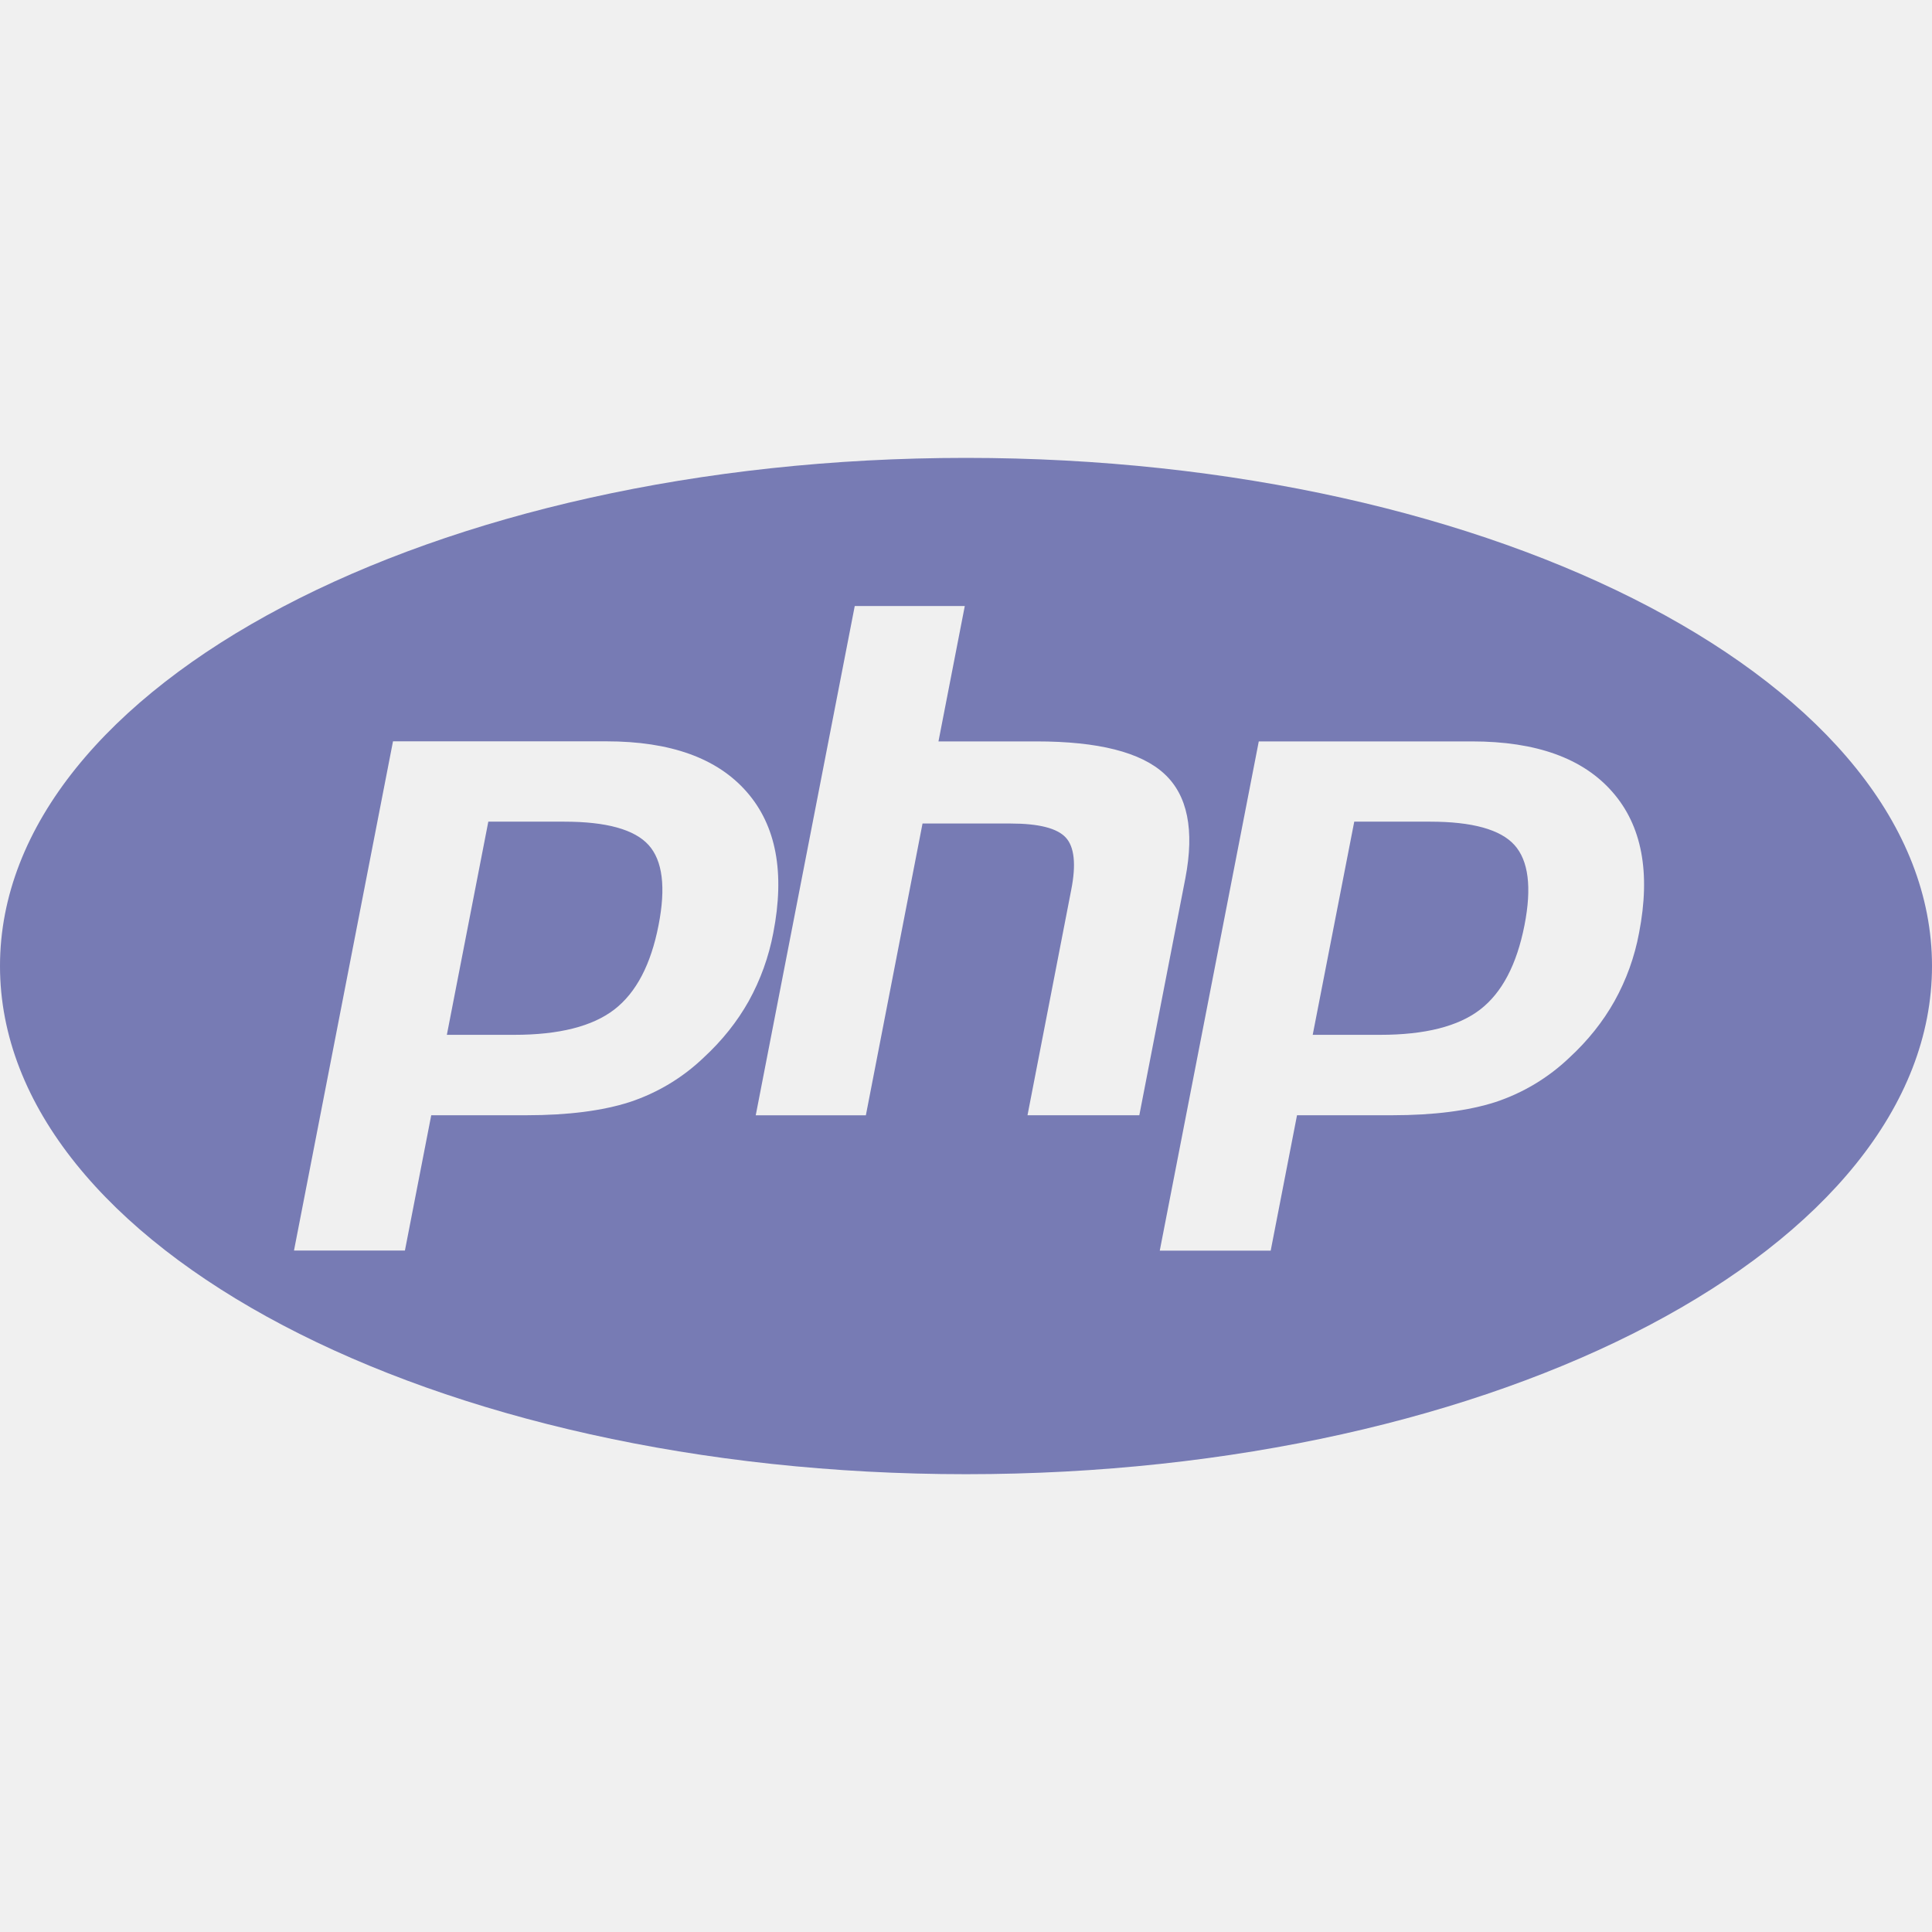
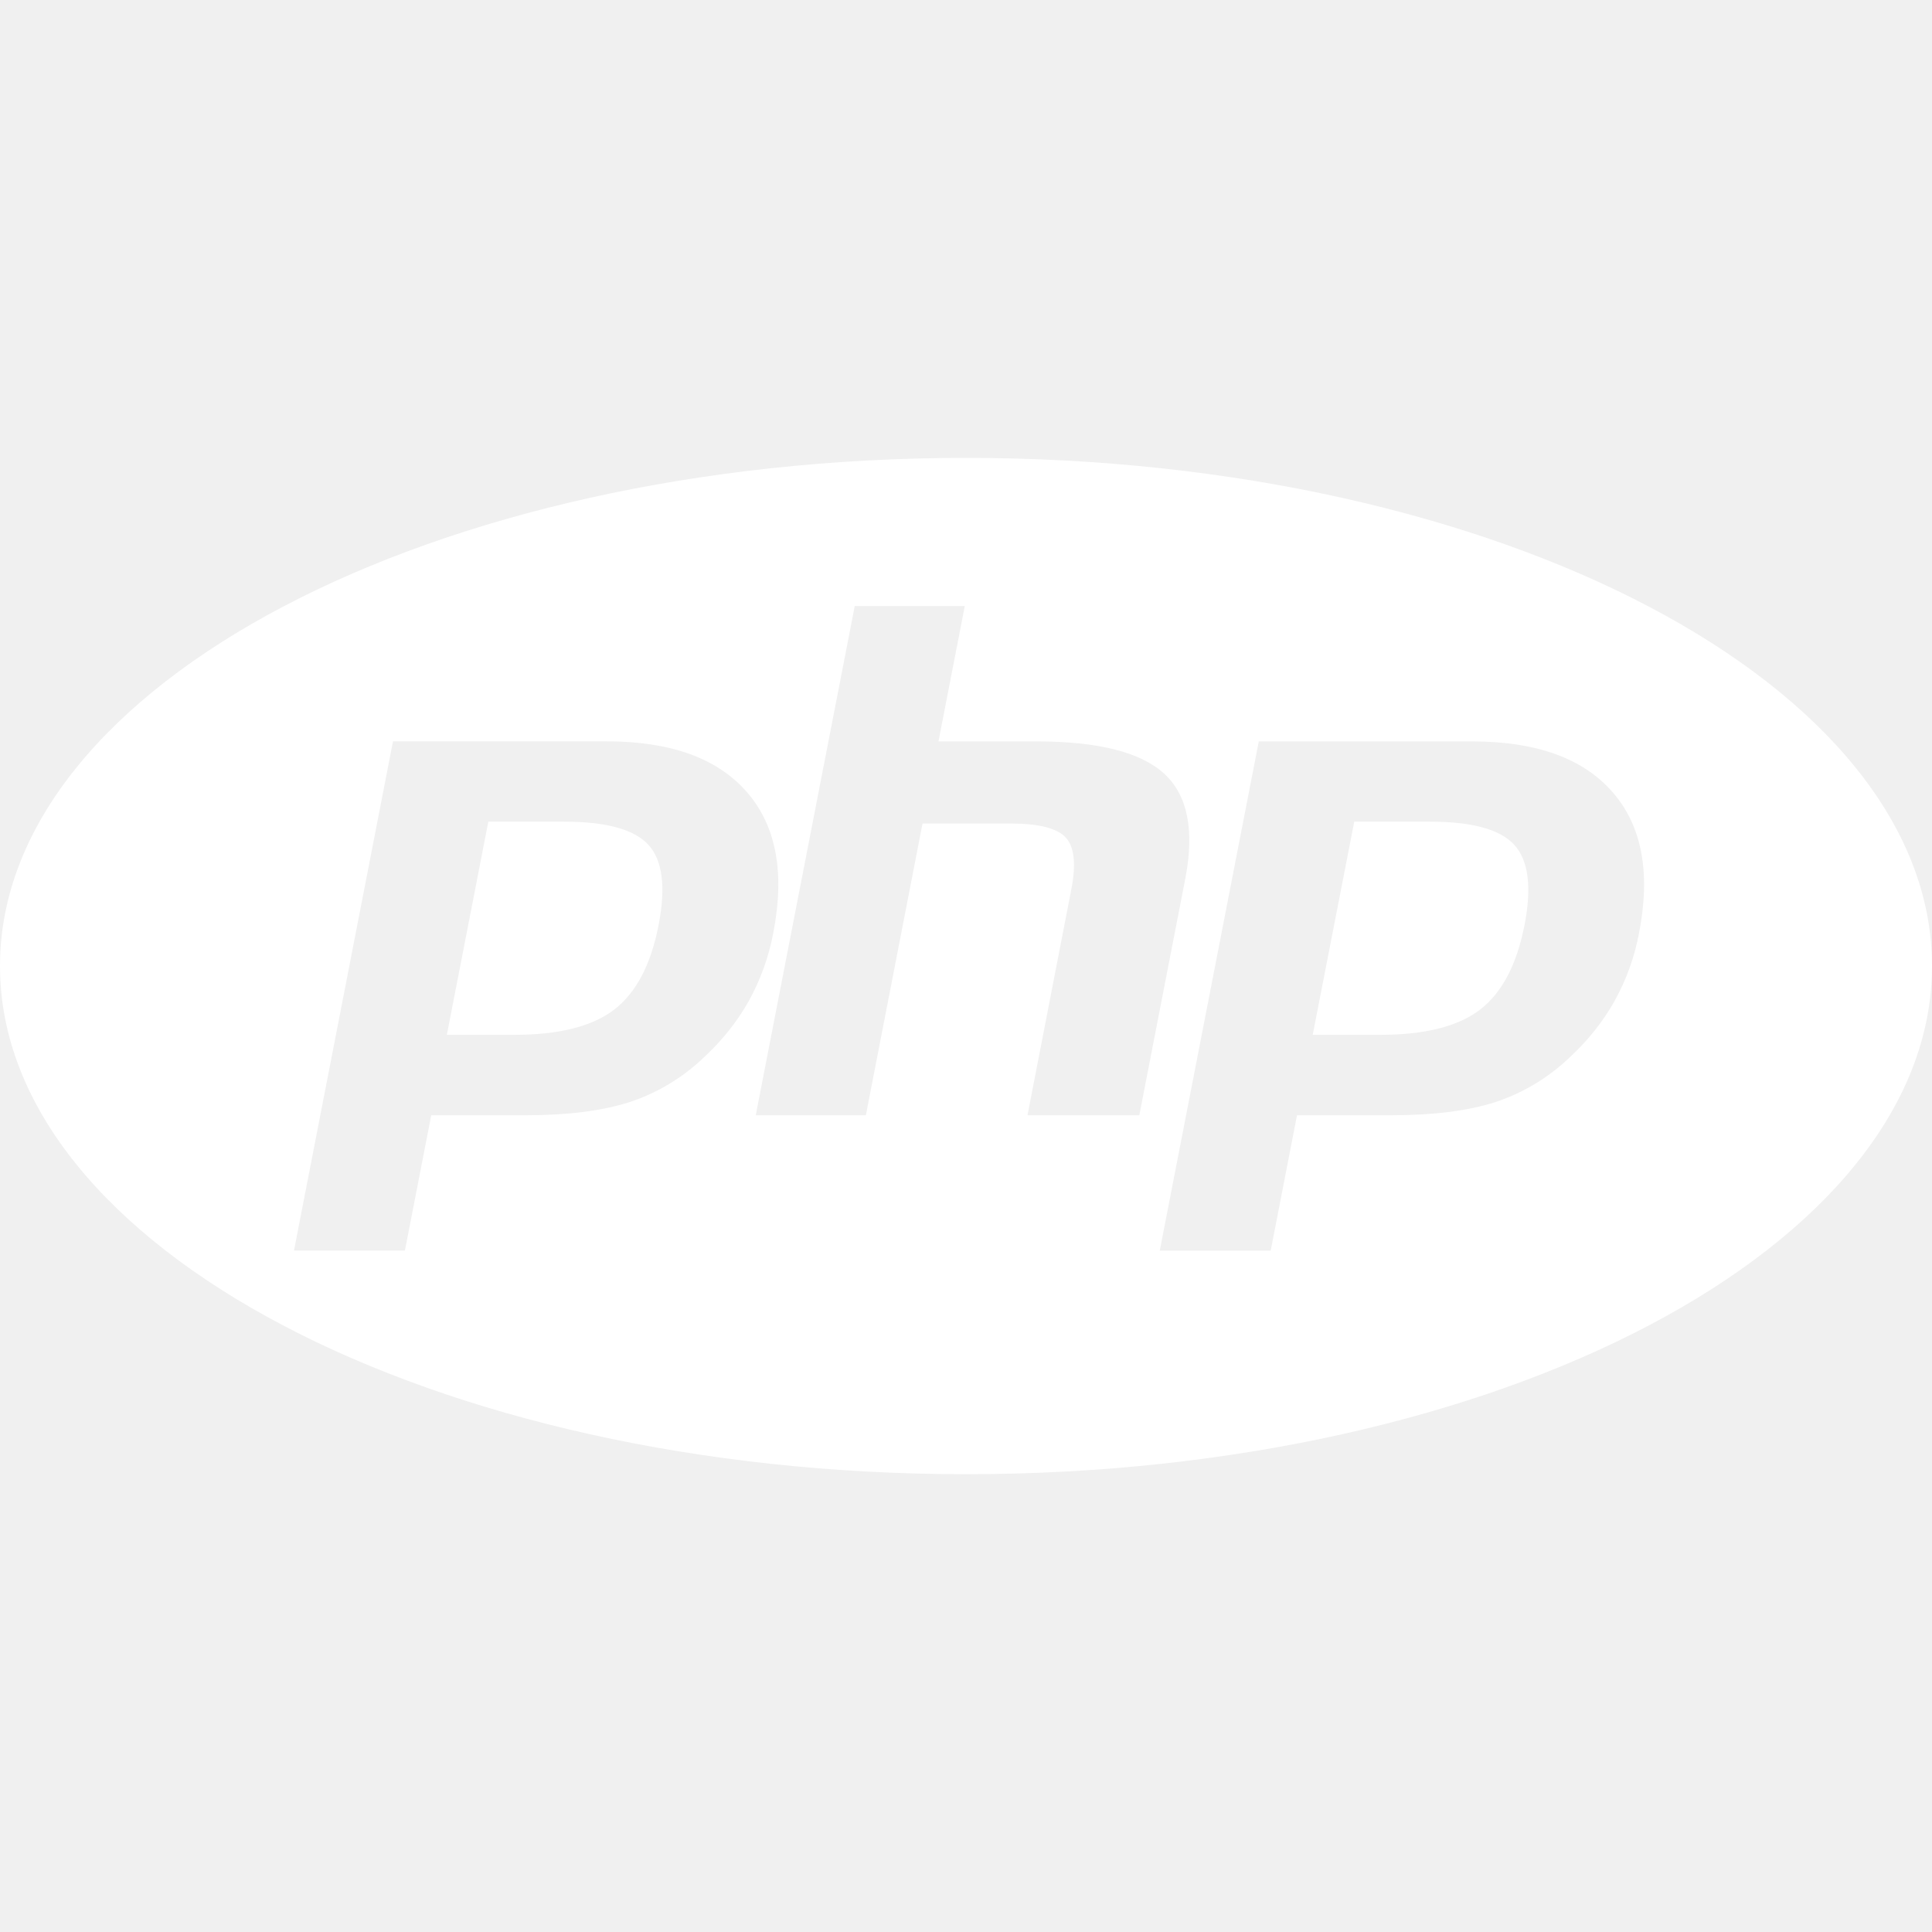
- <svg xmlns="http://www.w3.org/2000/svg" fill="#777BB4" role="img" viewBox="0 0 24 24">
+ <svg xmlns="http://www.w3.org/2000/svg" fill="#ffffff" role="img" viewBox="0 0 24 24">
  <path d="M7.01 10.207h-.944l-.515 2.648h.838c.556 0 .97-.105 1.242-.314.272-.21.455-.559.55-1.049.092-.47.05-.802-.124-.995-.175-.193-.523-.29-1.047-.29zM12 5.688C5.373 5.688 0 8.514 0 12s5.373 6.313 12 6.313S24 15.486 24 12c0-3.486-5.373-6.312-12-6.312zm-3.26 7.451c-.261.25-.575.438-.917.551-.336.108-.765.164-1.285.164H5.357l-.327 1.681H3.652l1.23-6.326h2.65c.797 0 1.378.209 1.744.628.366.418.476 1.002.33 1.752a2.836 2.836 0 0 1-.305.847c-.143.255-.33.49-.561.703zm4.024.715l.543-2.799c.063-.318.039-.536-.068-.651-.107-.116-.336-.174-.687-.174H11.46l-.704 3.625H9.388l1.23-6.327h1.367l-.327 1.682h1.218c.767 0 1.295.134 1.586.401s.378.7.263 1.299l-.572 2.944h-1.389zm7.597-2.265a2.782 2.782 0 0 1-.305.847c-.143.255-.33.49-.561.703a2.44 2.44 0 0 1-.917.551c-.336.108-.765.164-1.286.164h-1.18l-.327 1.682h-1.378l1.23-6.326h2.649c.797 0 1.378.209 1.744.628.366.417.477 1.001.331 1.751zM17.766 10.207h-.943l-.516 2.648h.838c.557 0 .971-.105 1.242-.314.272-.21.455-.559.551-1.049.092-.47.049-.802-.125-.995s-.524-.29-1.047-.29z" />
</svg>
